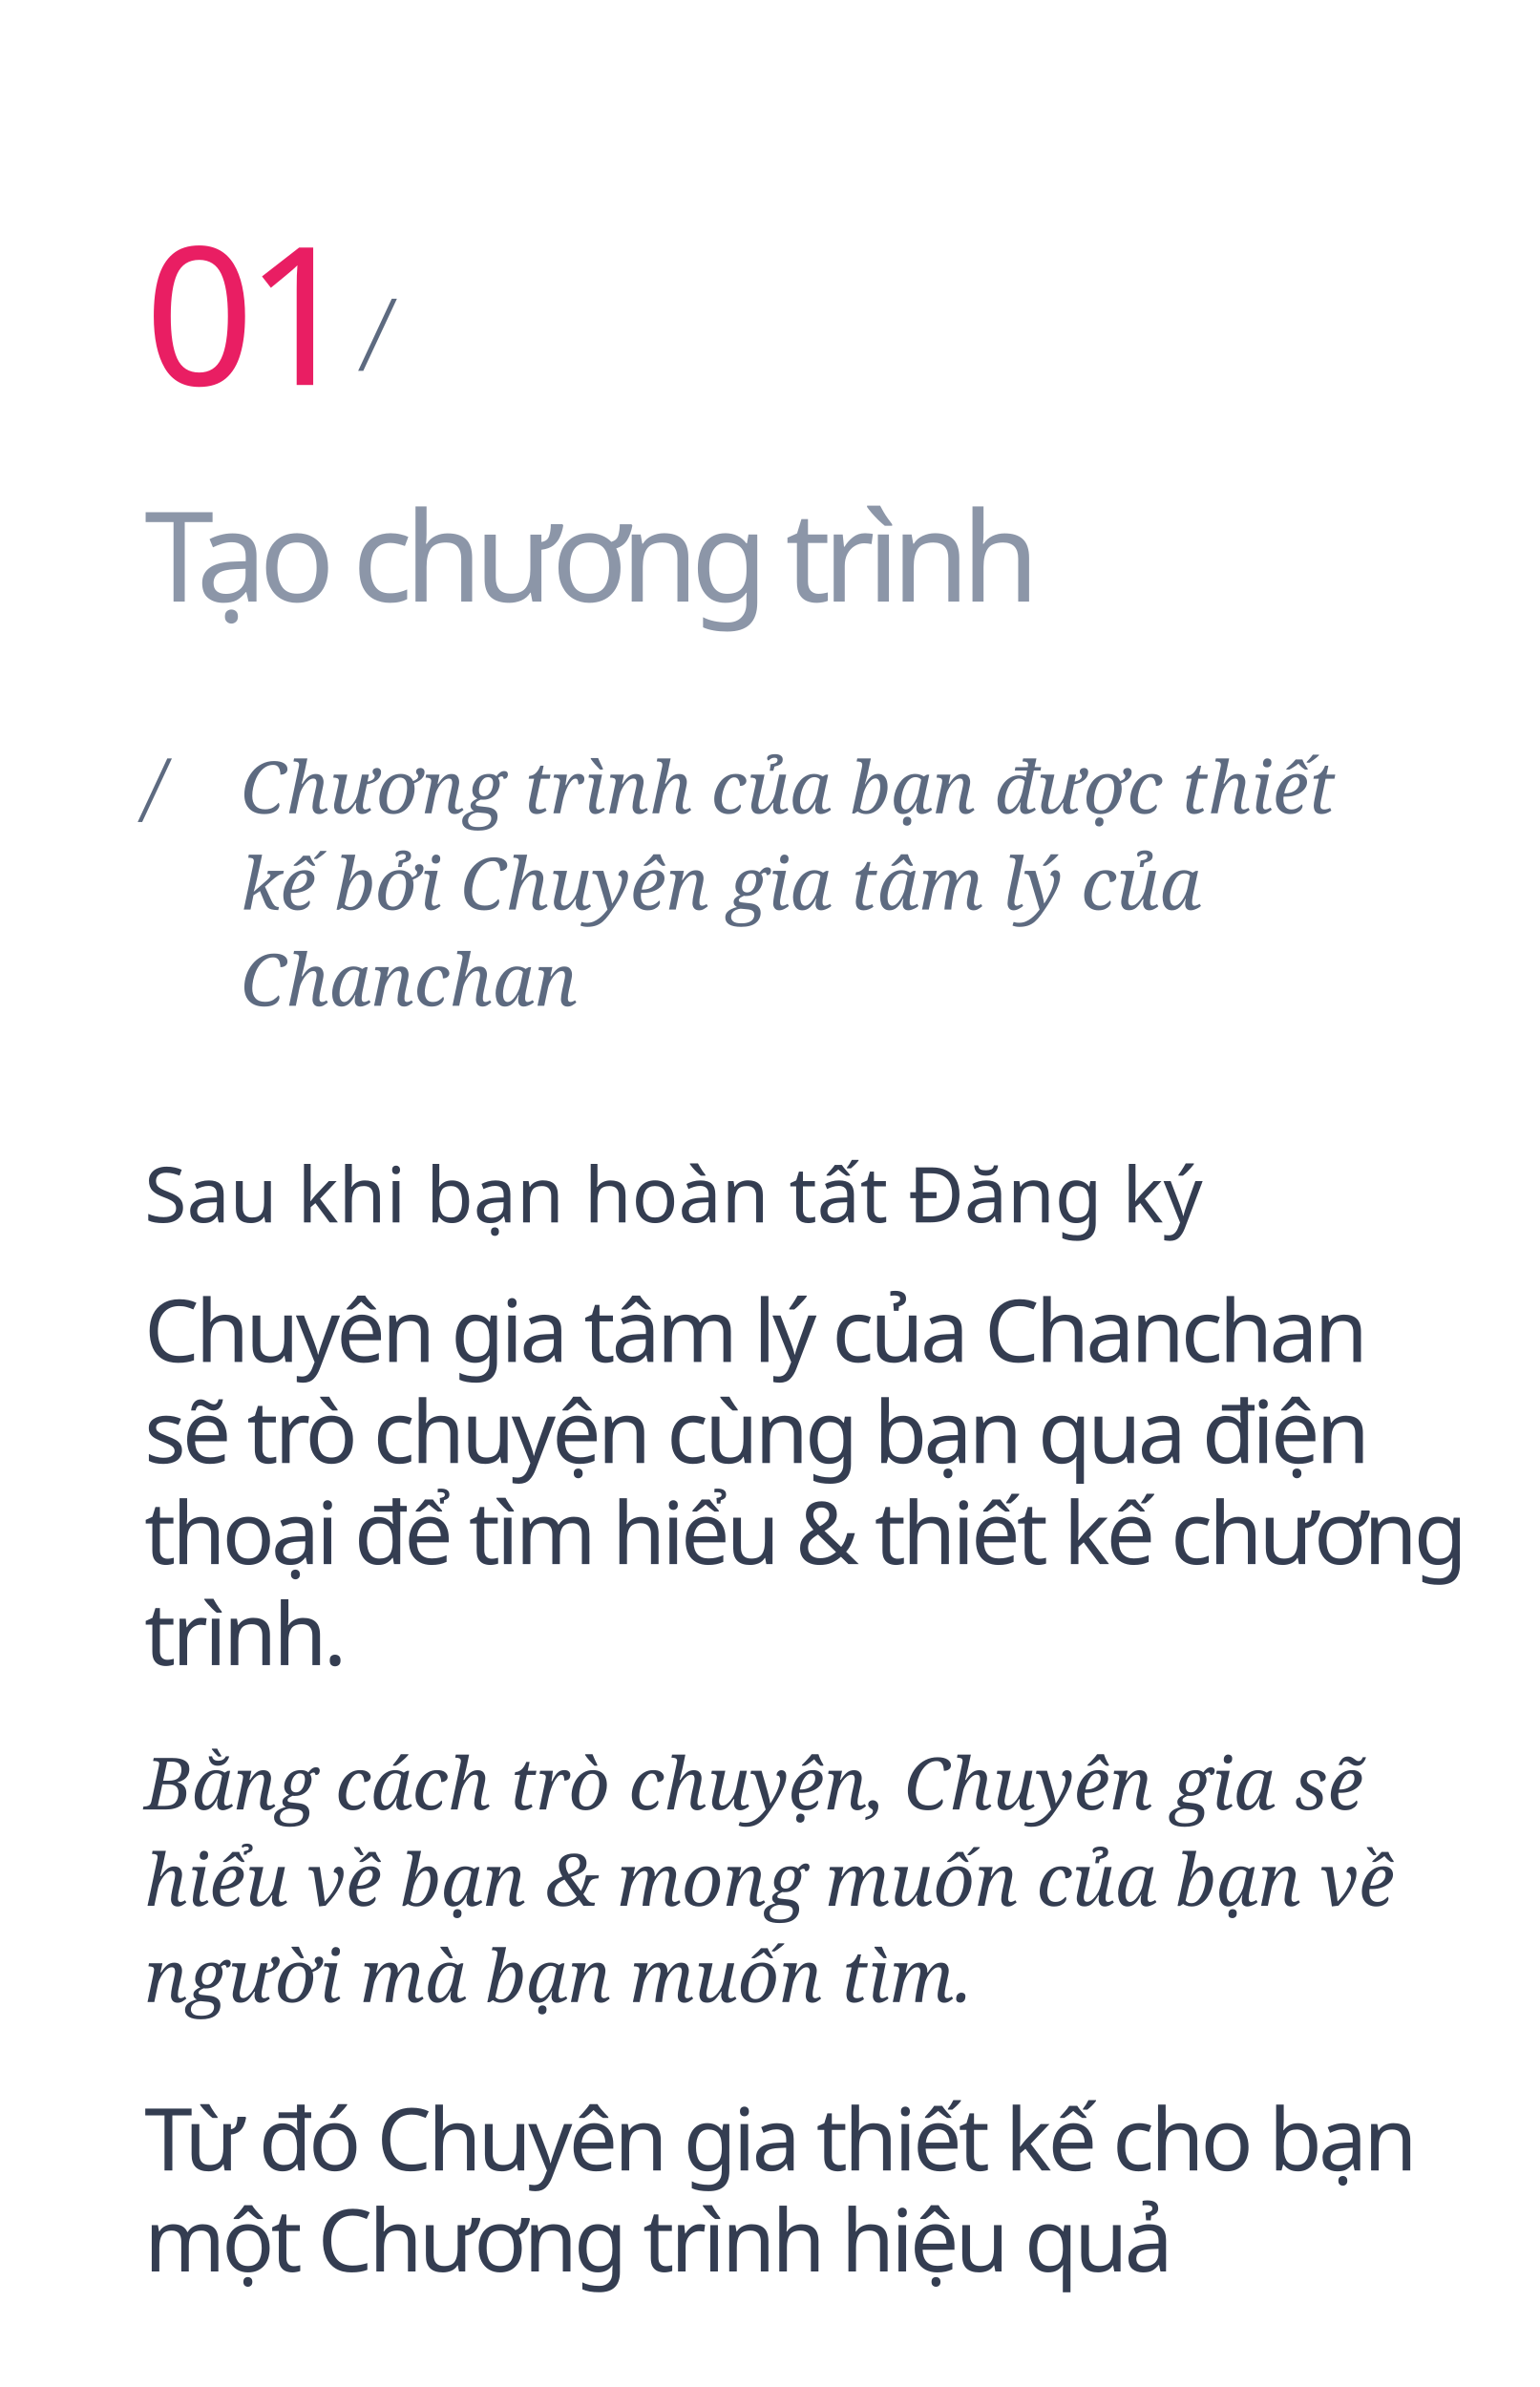
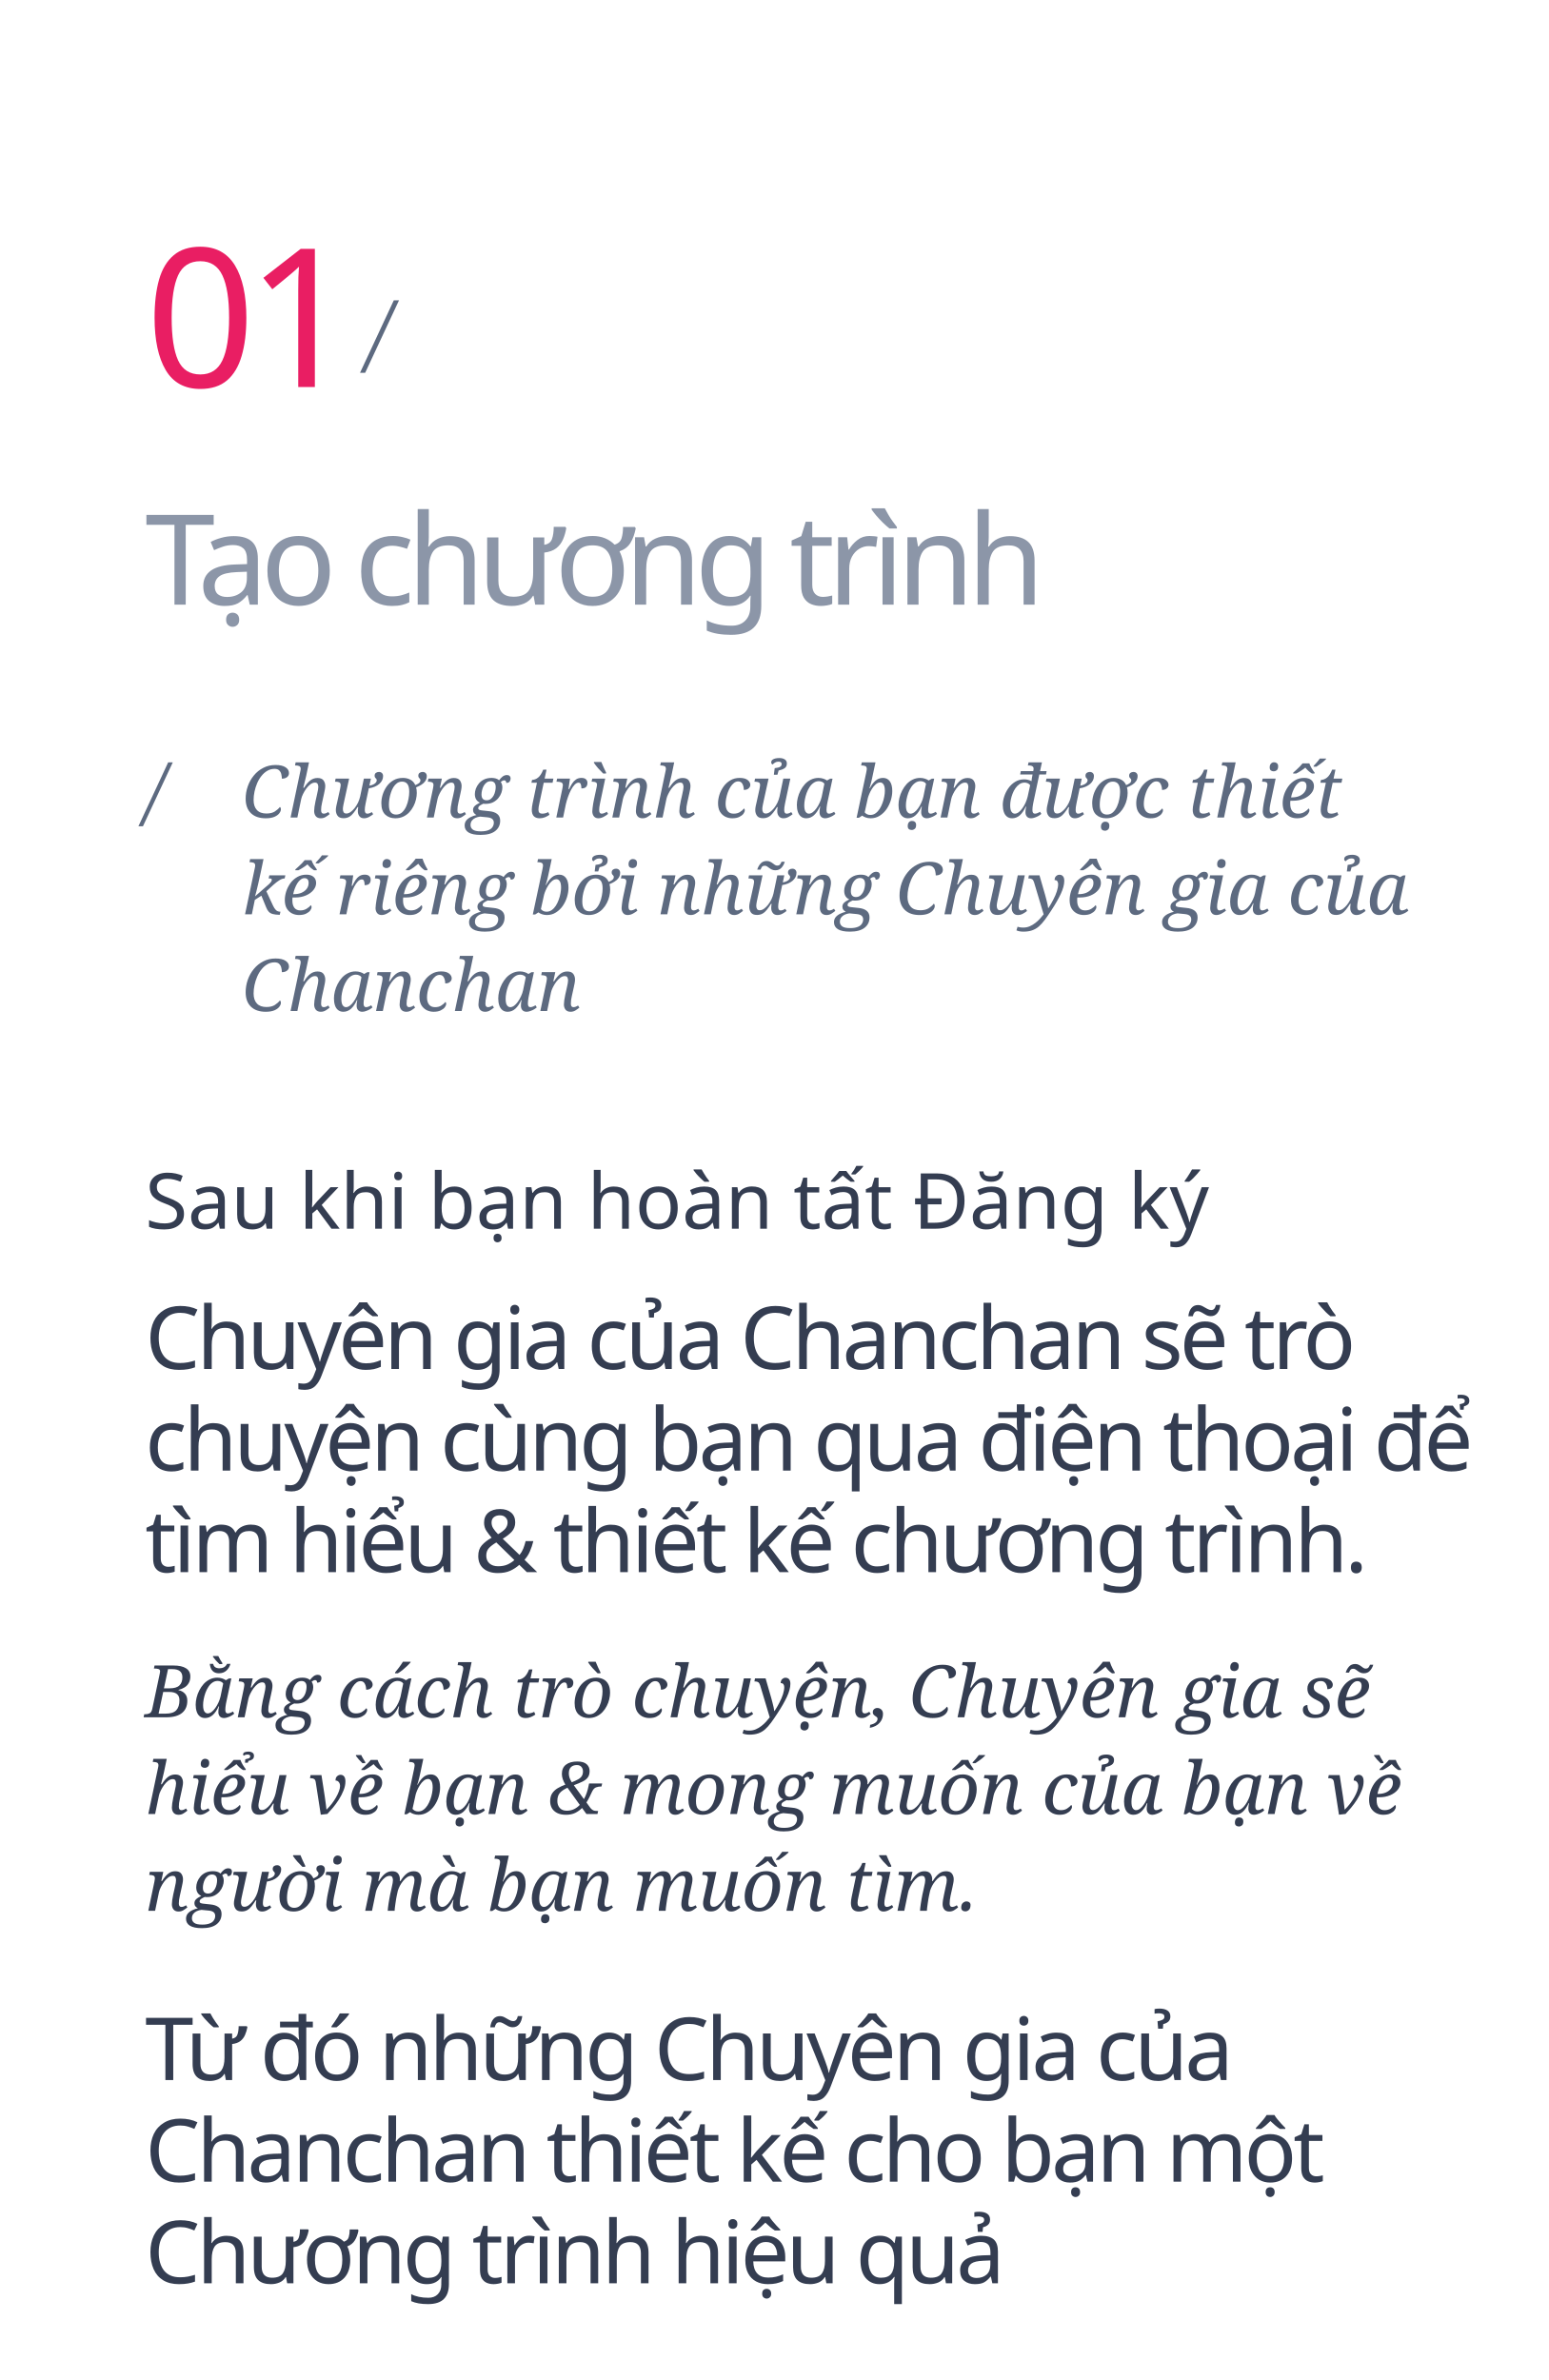
- <svg xmlns="http://www.w3.org/2000/svg" width="320px" height="496px" viewBox="0 0 320 496" version="1.1">
+ <svg xmlns="http://www.w3.org/2000/svg" width="320px" height="492px" viewBox="0 0 320 492" version="1.1">
  <g id="taochuongtrinh" stroke="none" stroke-width="1" fill="none" fill-rule="evenodd">
    <text id="Tạo-chương-trình" font-family="SFCompactDisplay-Semibold, SF Compact Display" font-size="26" font-weight="500" letter-spacing="-1.56" fill="#8C96A8">
      <tspan x="30" y="125">Tạo chương trình</tspan>
    </text>
    <text id="/" font-family="Georgia-Italic, Georgia" font-size="17" font-style="italic" font-weight="normal" letter-spacing="-0.971" fill="#5D6A80">
      <tspan x="76" y="75">/</tspan>
    </text>
-     <text id="Từ-đó-Chuyên-gia-thi" font-family="SFCompactDisplay-Semibold, SF Compact Display" font-size="18" font-weight="500" letter-spacing="-0.72" fill="#343D51">
-       <tspan x="30" y="451">Từ đó Chuyên gia thiết kế cho bạn </tspan>
-       <tspan x="30" y="472">một Chương trình hiệu quả</tspan>
+     <text id="Từ-đó-những-Chuyên-g" font-family="SFCompactDisplay-Semibold, SF Compact Display" font-size="18" font-weight="500" letter-spacing="-0.72" fill="#343D51">
+       <tspan x="30" y="430">Từ đó những Chuyên gia của </tspan>
+       <tspan x="30" y="451">Chanchan thiết kế cho bạn một </tspan>
+       <tspan x="30" y="472">Chương trình hiệu quả</tspan>
    </text>
    <text id="Bằng-cách-trò-chuyện" font-family="Georgia-Italic, Georgia" font-size="15" font-style="italic" font-weight="normal" line-spacing="20" fill="#343D51">
-       <tspan x="30" y="376">Bằng cách trò chuyện, Chuyên gia sẽ </tspan>
-       <tspan x="30" y="396">hiểu về bạn &amp; mong muốn của bạn về </tspan>
-       <tspan x="30" y="416">người mà bạn muốn tìm.</tspan>
+       <tspan x="30" y="355">Bằng cách trò chuyện, Chuyên gia sẽ </tspan>
+       <tspan x="30" y="375">hiểu về bạn &amp; mong muốn của bạn về </tspan>
+       <tspan x="30" y="395">người mà bạn muốn tìm.</tspan>
    </text>
    <text id="Sau-khi-bạn-hoàn-tất" font-family="SFCompactDisplay-Regular, SF Compact Display" font-size="16" font-weight="normal" fill="#343D51">
      <tspan x="30" y="254">Sau khi bạn hoàn tất Đăng ký</tspan>
    </text>
-     <text id="Chuyên-gia-tâm-lý-củ" font-family="SFCompactDisplay-Semibold, SF Compact Display" font-size="18" font-weight="500" letter-spacing="-0.72" fill="#343D51">
-       <tspan x="30" y="283">Chuyên gia tâm lý của Chanchan </tspan>
-       <tspan x="30" y="304">sẽ trò chuyện cùng bạn qua điện </tspan>
-       <tspan x="30" y="325">thoại để tìm hiểu &amp; thiết kế chương </tspan>
-       <tspan x="30" y="346">trình.</tspan>
+     <text id="Chuyên-gia-của-Chanc" font-family="SFCompactDisplay-Semibold, SF Compact Display" font-size="18" font-weight="500" letter-spacing="-0.72" fill="#343D51">
+       <tspan x="30" y="283">Chuyên gia của Chanchan sẽ trò </tspan>
+       <tspan x="30" y="304">chuyện cùng bạn qua điện thoại để </tspan>
+       <tspan x="30" y="325">tìm hiểu &amp; thiết kế chương trình.</tspan>
    </text>
    <text id="Chương-trình-của-bạn" font-family="Georgia-Italic, Georgia" font-size="15" font-style="italic" font-weight="normal" line-spacing="20" fill="#5D6A80">
      <tspan x="50" y="169">Chương trình của bạn được thiết </tspan>
-       <tspan x="50" y="189">kế bởi Chuyên gia tâm lý của </tspan>
+       <tspan x="50" y="189">kế riêng bởi những Chuyên gia của </tspan>
      <tspan x="50" y="209">Chanchan</tspan>
    </text>
    <text id="/" font-family="Georgia-Italic, Georgia" font-size="15" font-style="italic" font-weight="normal" fill="#5D6A80">
      <tspan x="30" y="169">/</tspan>
    </text>
    <text id="01" font-family="Oswald-Regular_Medium, Oswald" font-size="40" font-weight="400" letter-spacing="-2" fill="#E91E63">
      <tspan x="30" y="80">01</tspan>
    </text>
  </g>
</svg>
